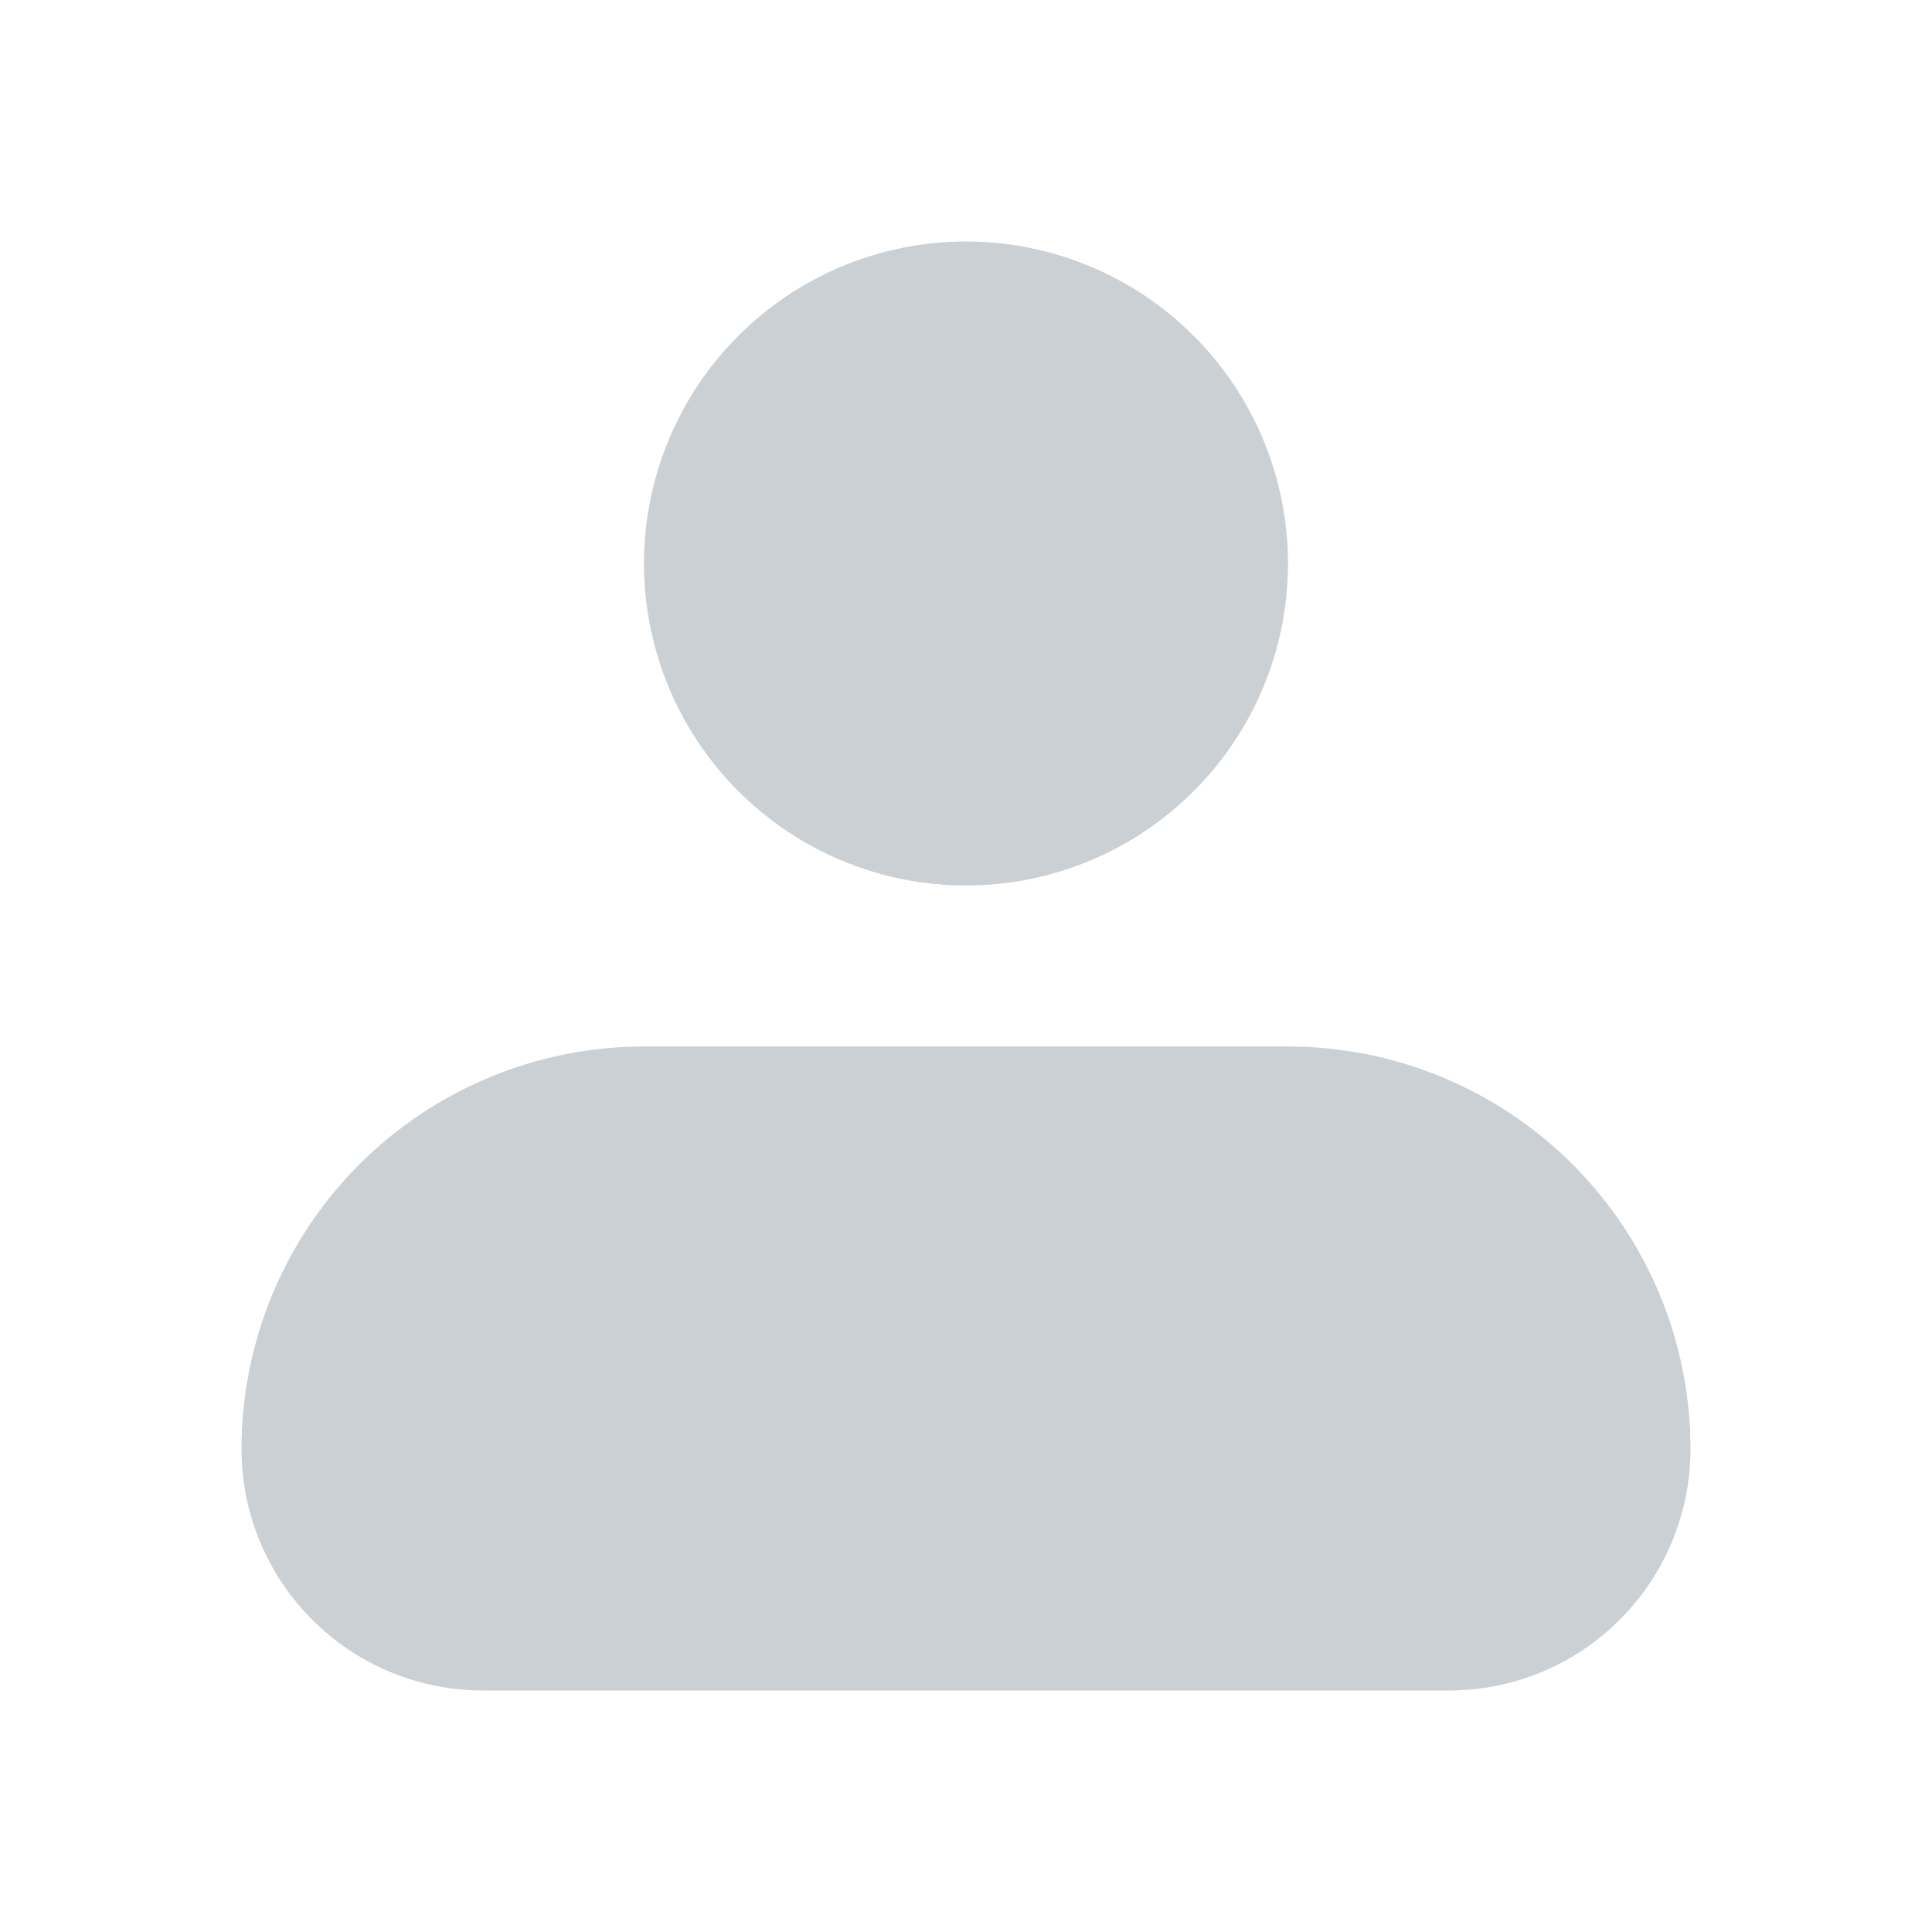
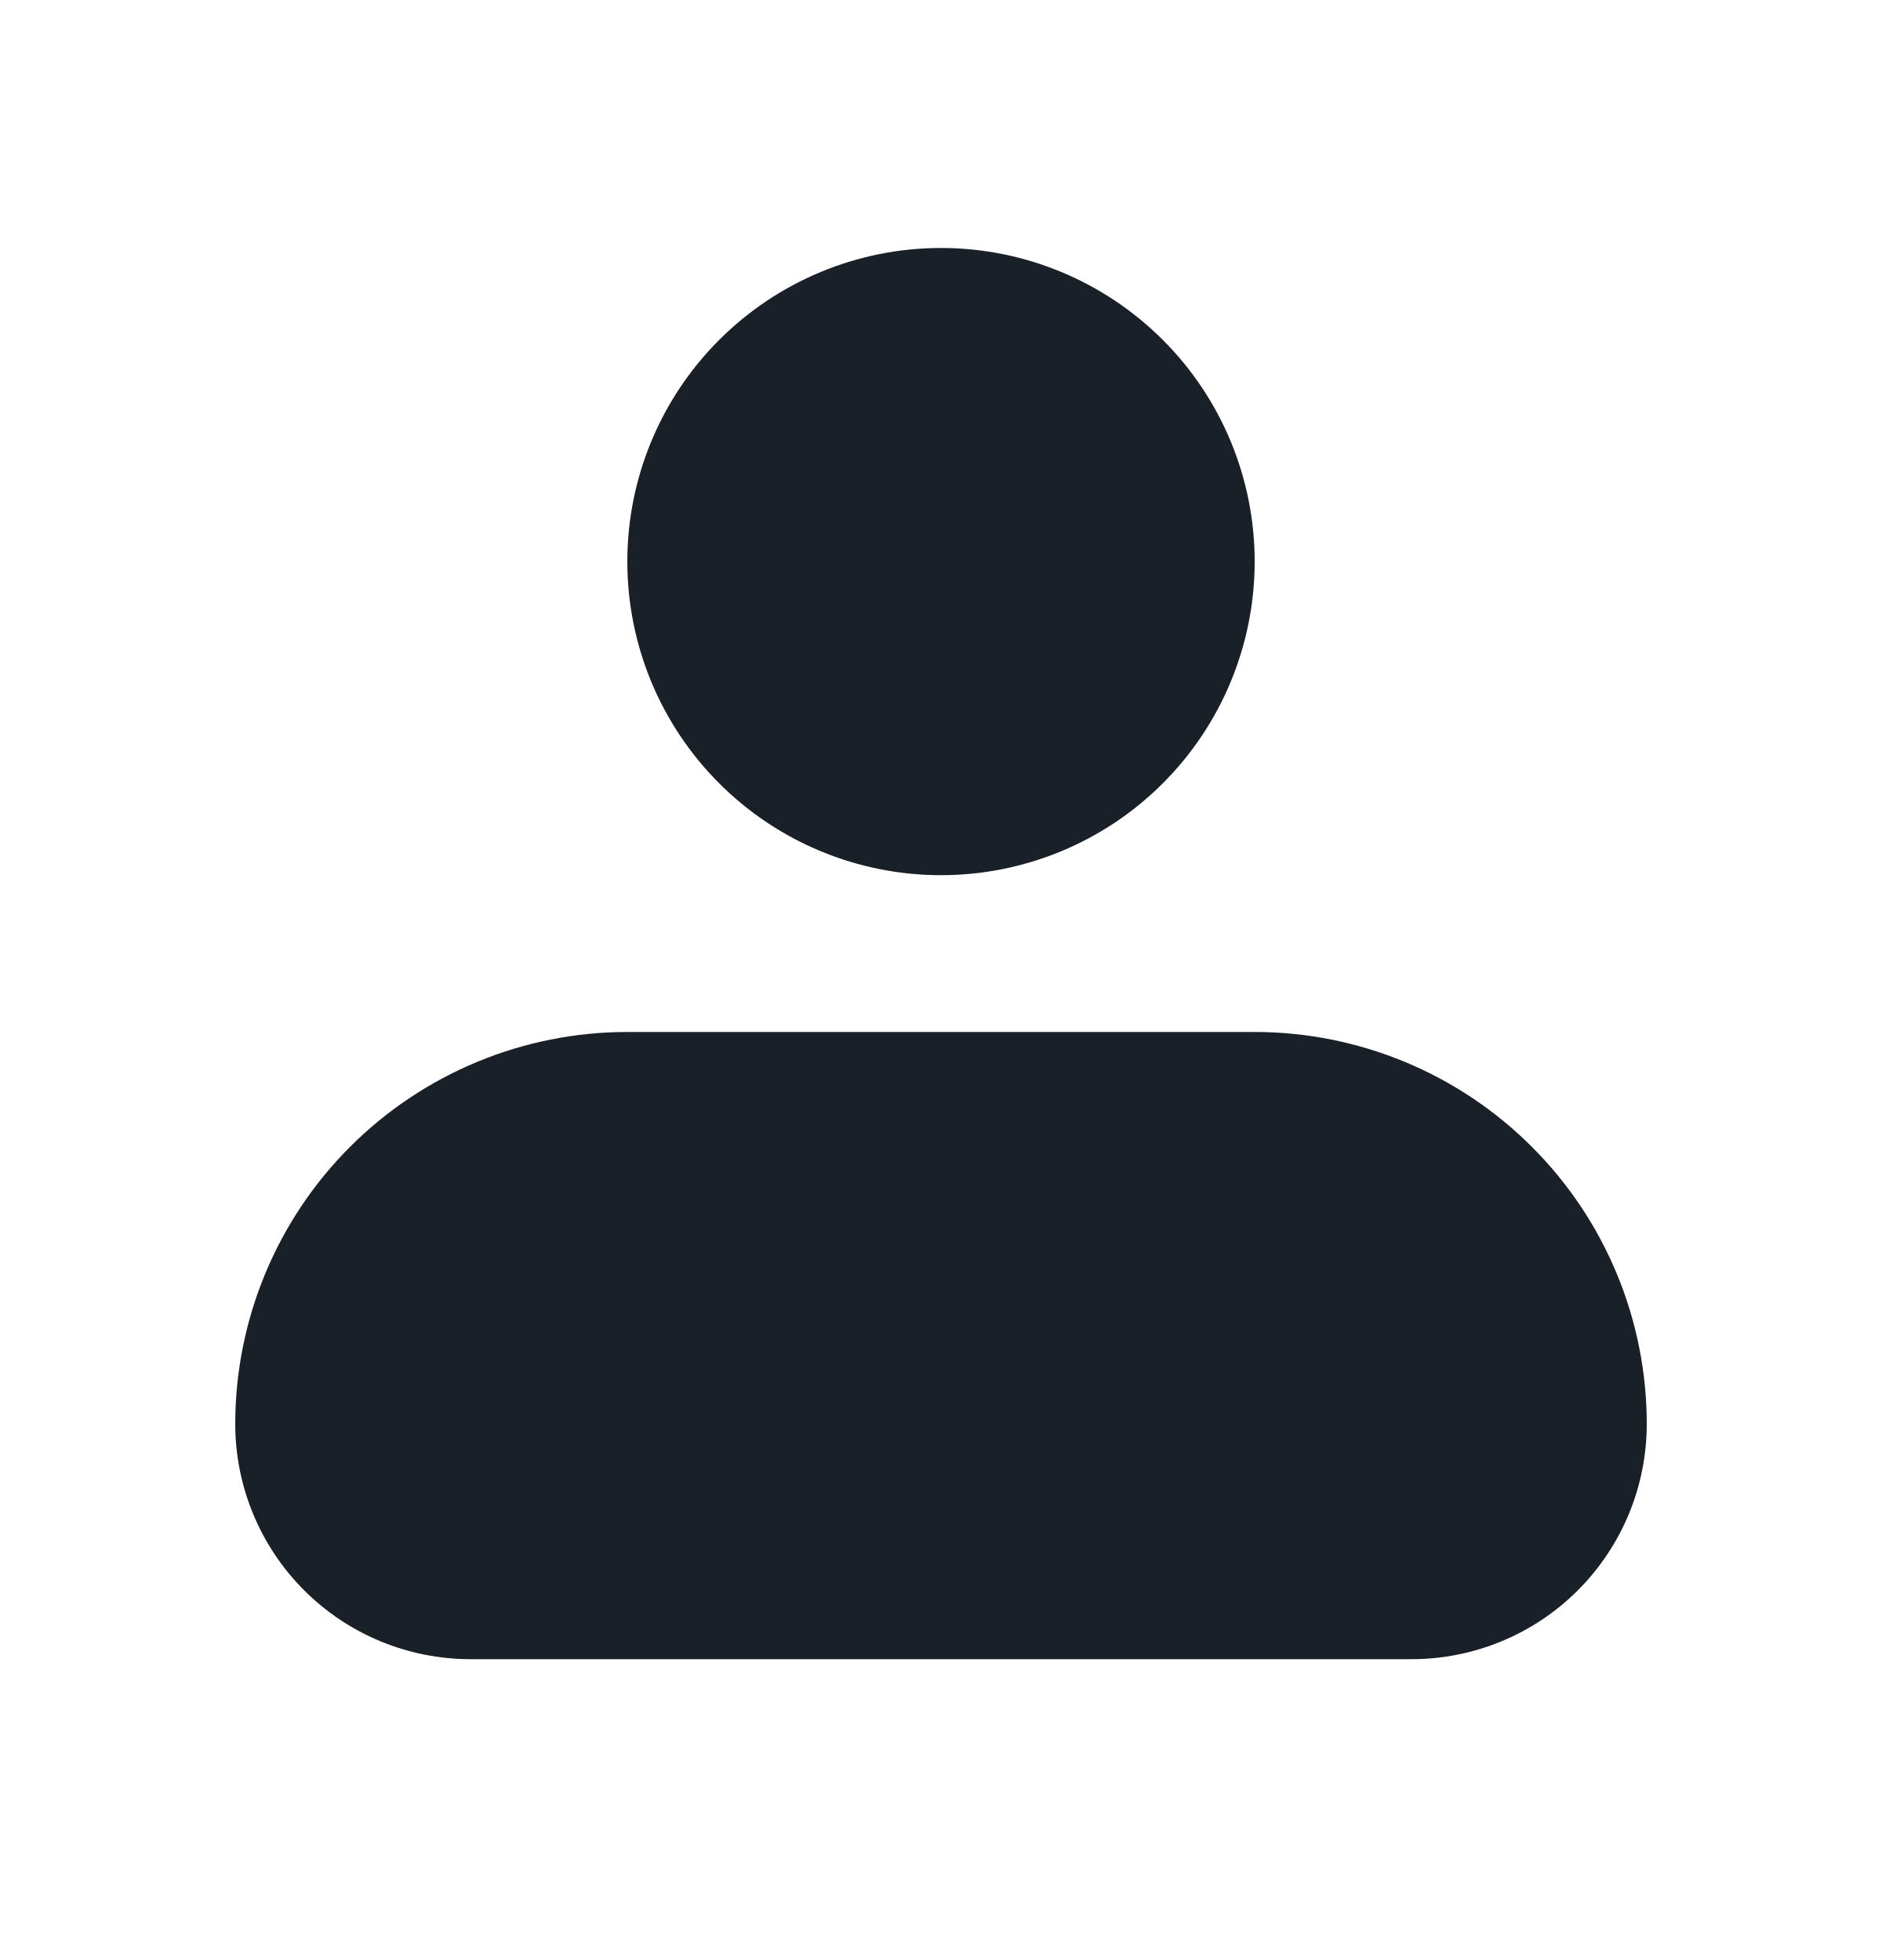
- <svg xmlns="http://www.w3.org/2000/svg" width="24" height="24" viewBox="0 0 24 24" fill="none">
-   <path fill-rule="evenodd" clip-rule="evenodd" d="M8 7C8 5.939 8.421 4.922 9.172 4.172C9.922 3.421 10.939 3 12 3C13.061 3 14.078 3.421 14.828 4.172C15.579 4.922 16 5.939 16 7C16 8.061 15.579 9.078 14.828 9.828C14.078 10.579 13.061 11 12 11C10.939 11 9.922 10.579 9.172 9.828C8.421 9.078 8 8.061 8 7ZM8 13C6.674 13 5.402 13.527 4.464 14.464C3.527 15.402 3 16.674 3 18C3 18.796 3.316 19.559 3.879 20.121C4.441 20.684 5.204 21 6 21H18C18.796 21 19.559 20.684 20.121 20.121C20.684 19.559 21 18.796 21 18C21 16.674 20.473 15.402 19.535 14.464C18.598 13.527 17.326 13 16 13H8Z" fill="#CBD0D5" />
+ <svg xmlns="http://www.w3.org/2000/svg" width="24" height="25" viewBox="0 0 24 25" fill="none">
+   <path fill-rule="evenodd" clip-rule="evenodd" d="M8 7.163C8 6.102 8.421 5.085 9.172 4.335C9.922 3.585 10.939 3.163 12 3.163C13.061 3.163 14.078 3.585 14.828 4.335C15.579 5.085 16 6.102 16 7.163C16 8.224 15.579 9.241 14.828 9.992C14.078 10.742 13.061 11.163 12 11.163C10.939 11.163 9.922 10.742 9.172 9.992C8.421 9.241 8 8.224 8 7.163ZM8 13.163C6.674 13.163 5.402 13.69 4.464 14.628C3.527 15.565 3 16.837 3 18.163C3 18.959 3.316 19.722 3.879 20.285C4.441 20.847 5.204 21.163 6 21.163H18C18.796 21.163 19.559 20.847 20.121 20.285C20.684 19.722 21 18.959 21 18.163C21 16.837 20.473 15.565 19.535 14.628C18.598 13.69 17.326 13.163 16 13.163H8Z" fill="#192028" />
</svg>
